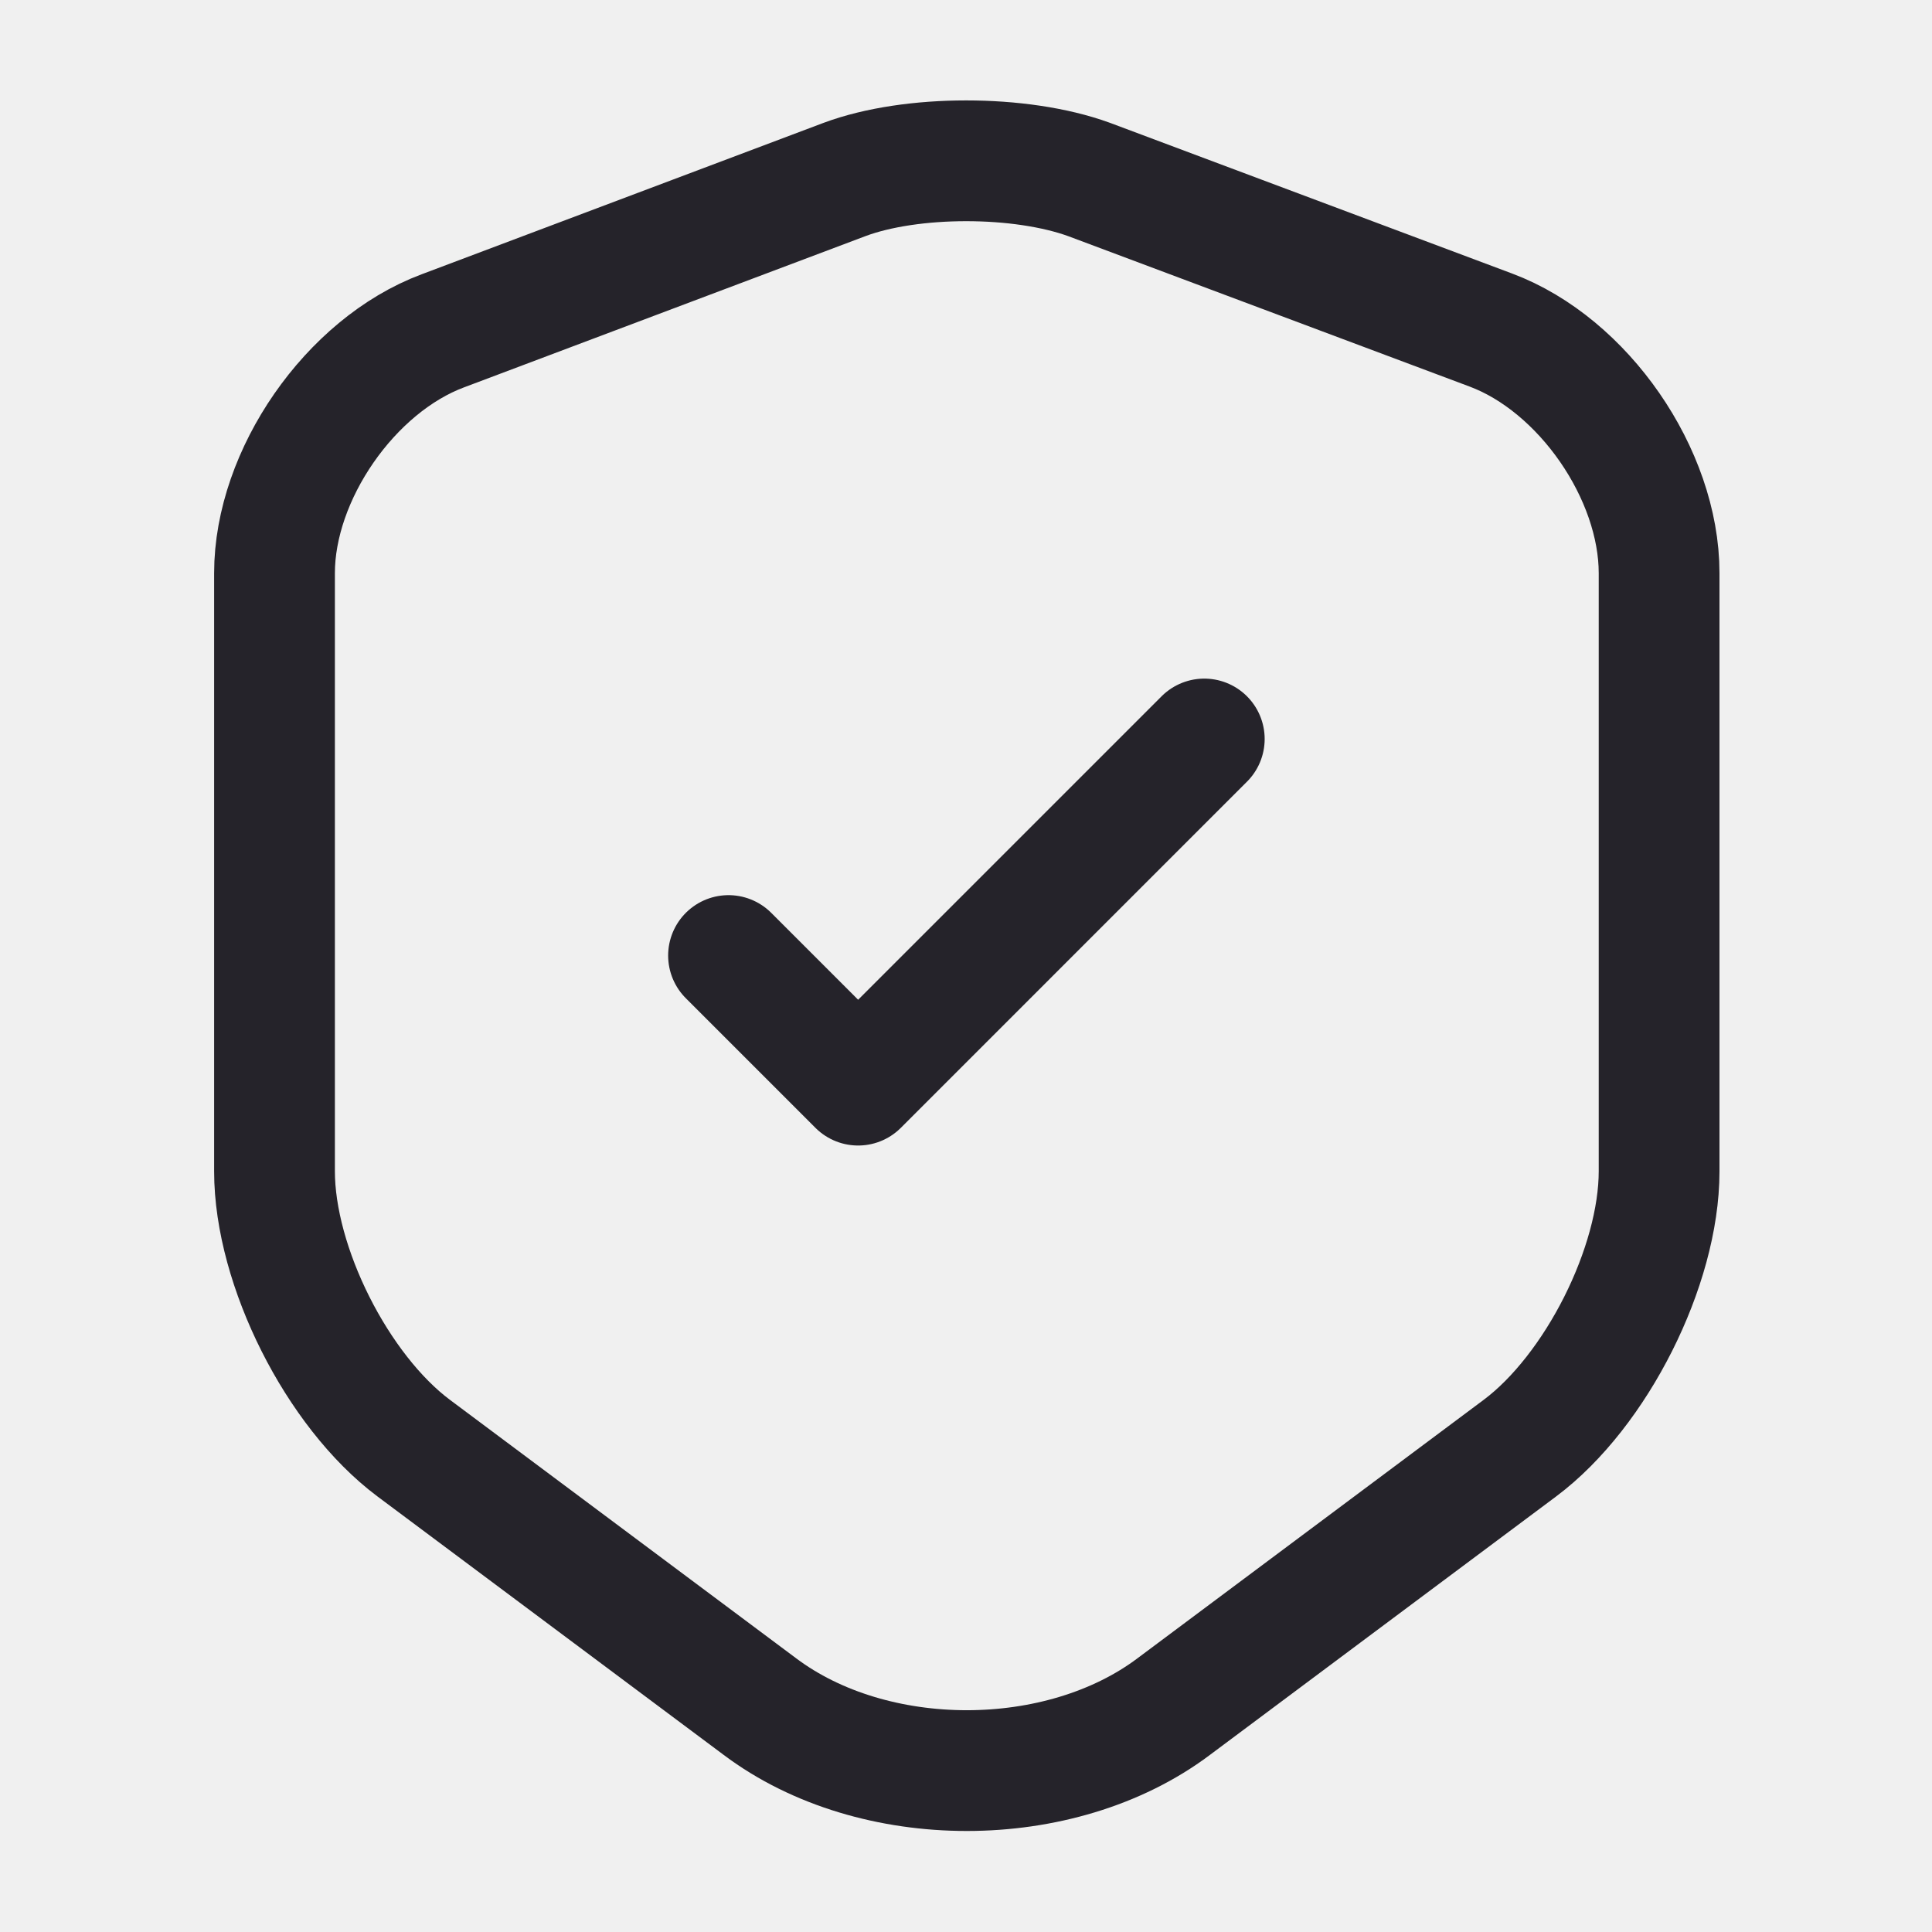
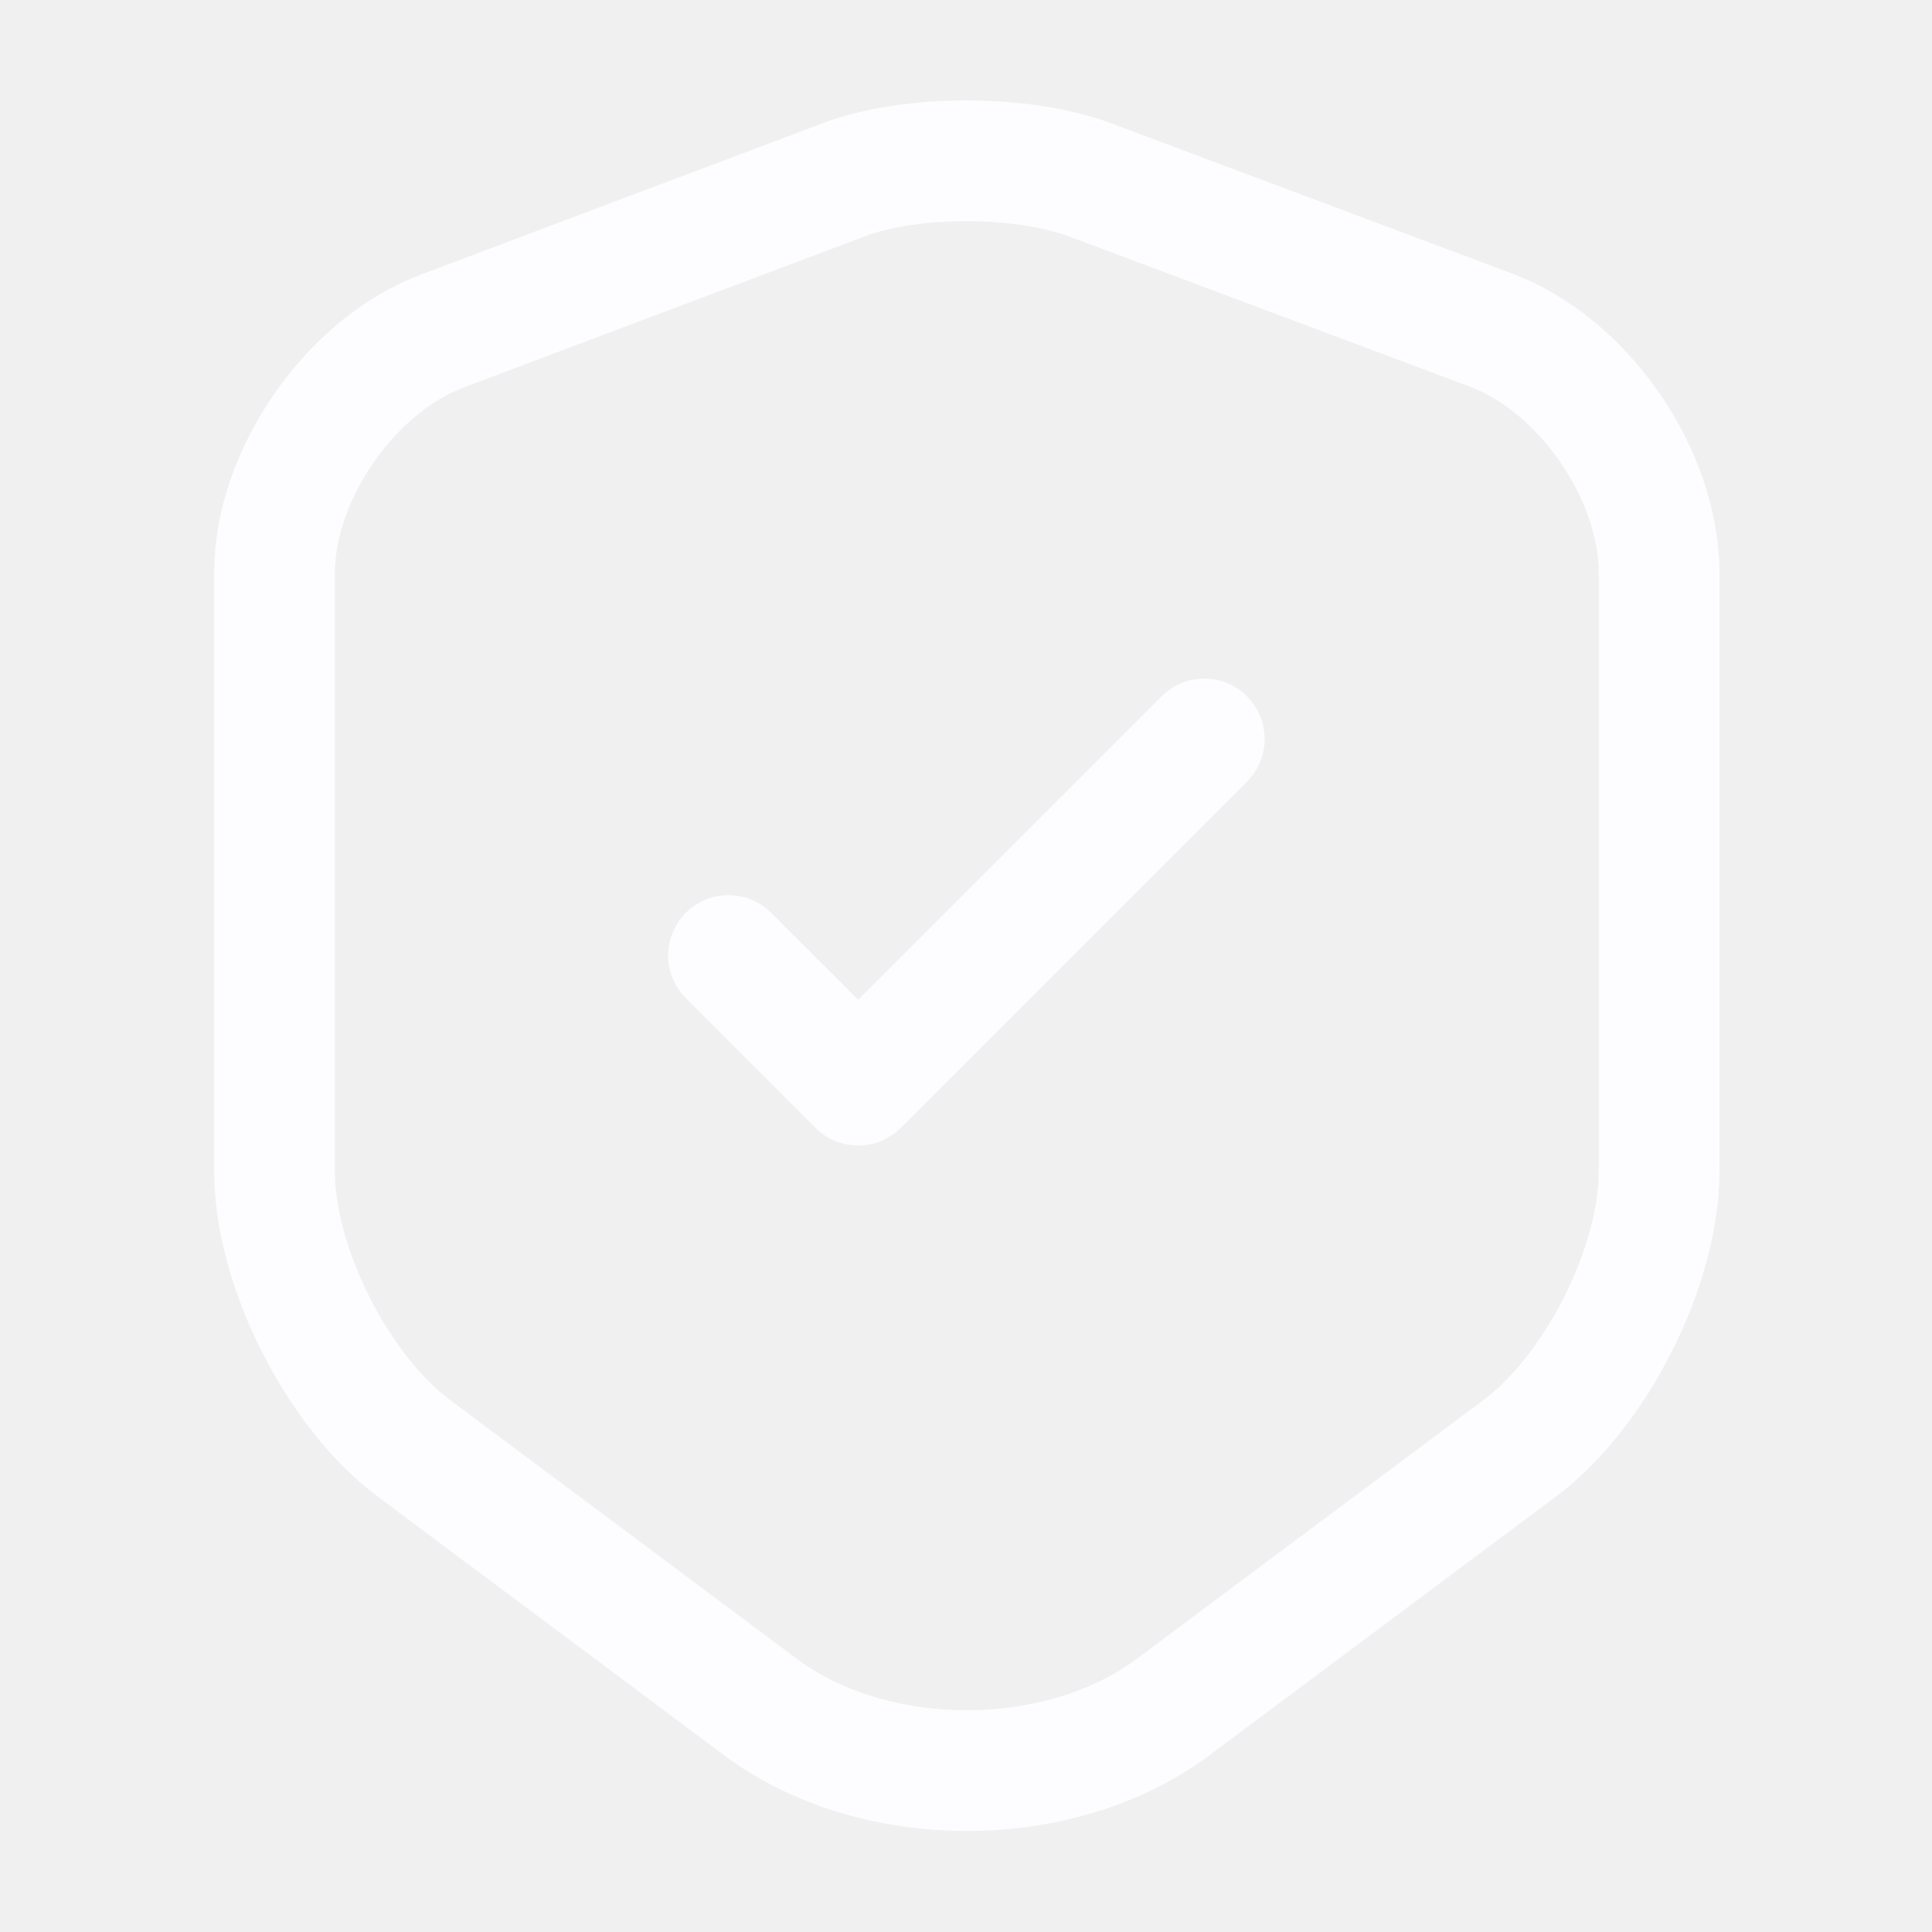
<svg xmlns="http://www.w3.org/2000/svg" width="24" height="24" viewBox="0 0 24 24" fill="none">
-   <path d="M10.49 2.23L5.5 4.11C4.35 4.54 3.41 5.9 3.41 7.12V14.55C3.41 15.73 4.19 17.28 5.14 17.99L9.44 21.2C10.85 22.26 13.17 22.26 14.58 21.2L18.88 17.99C19.83 17.28 20.61 15.73 20.61 14.55V7.12C20.61 5.89 19.67 4.53 18.52 4.1L13.53 2.23C12.68 1.92 11.32 1.92 10.49 2.23Z" stroke="#1C1B1F" stroke-width="1.5" stroke-linecap="round" stroke-linejoin="round" />
+   <path d="M10.49 2.23L5.5 4.11C4.35 4.54 3.41 5.9 3.41 7.12V14.55C3.41 15.73 4.19 17.28 5.14 17.99L9.44 21.2C10.85 22.26 13.17 22.26 14.58 21.2L18.88 17.99C19.83 17.28 20.61 15.73 20.61 14.55V7.12C20.61 5.89 19.67 4.53 18.52 4.1L13.53 2.23C12.68 1.92 11.32 1.92 10.49 2.23Z" stroke="#fff" stroke-width="1.5" stroke-linecap="round" stroke-linejoin="round" />
  <path d="M10.49 2.23L5.5 4.11C4.35 4.54 3.41 5.9 3.41 7.12V14.55C3.41 15.73 4.19 17.28 5.14 17.99L9.44 21.2C10.85 22.26 13.17 22.26 14.58 21.2L18.88 17.99C19.83 17.28 20.61 15.73 20.61 14.55V7.12C20.61 5.89 19.67 4.53 18.52 4.1L13.53 2.23C12.68 1.92 11.32 1.92 10.49 2.23Z" stroke="#D0BCFF" stroke-opacity="0.05" stroke-width="1.5" stroke-linecap="round" stroke-linejoin="round" />
-   <path d="M9.05 11.87L10.66 13.48L14.96 9.18" stroke="#1C1B1F" stroke-width="1.5" stroke-linecap="round" stroke-linejoin="round" />
+   <path d="M9.05 11.87L10.66 13.48L14.96 9.18" stroke="#fff" stroke-width="1.5" stroke-linecap="round" stroke-linejoin="round" />
  <path d="M9.05 11.87L10.66 13.48L14.96 9.18" stroke="#D0BCFF" stroke-opacity="0.05" stroke-width="1.5" stroke-linecap="round" stroke-linejoin="round" />
</svg>
